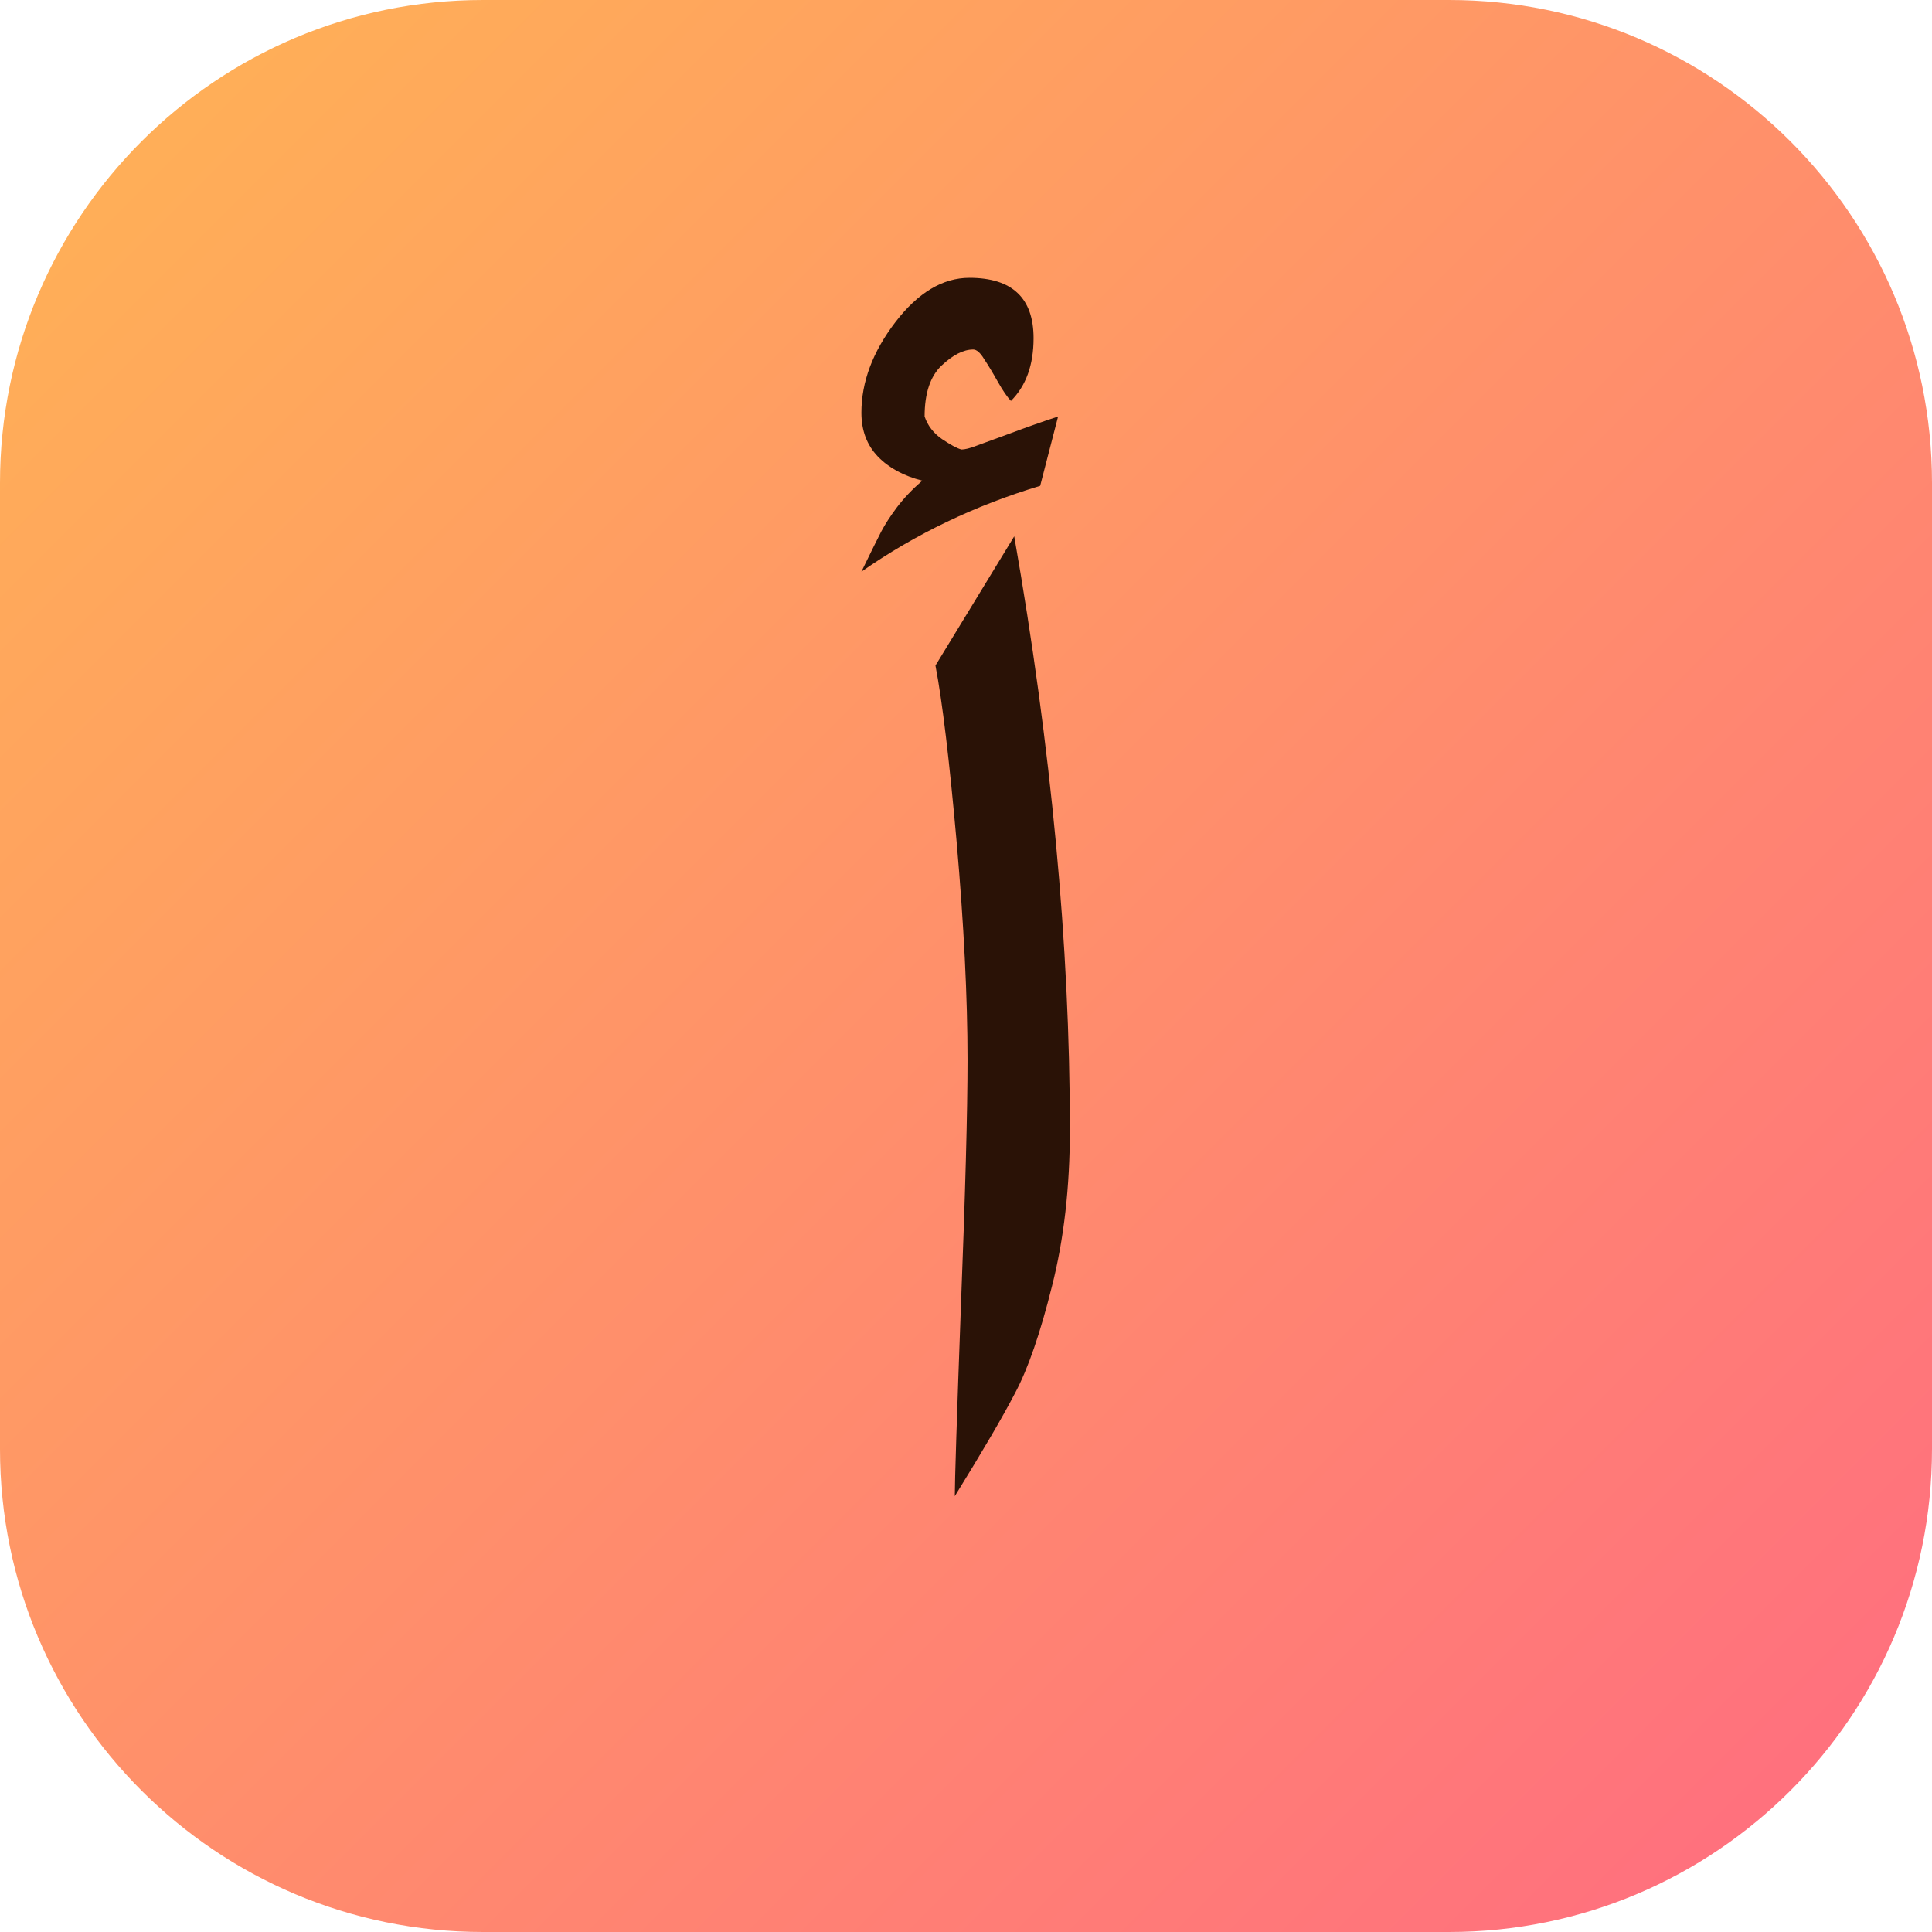
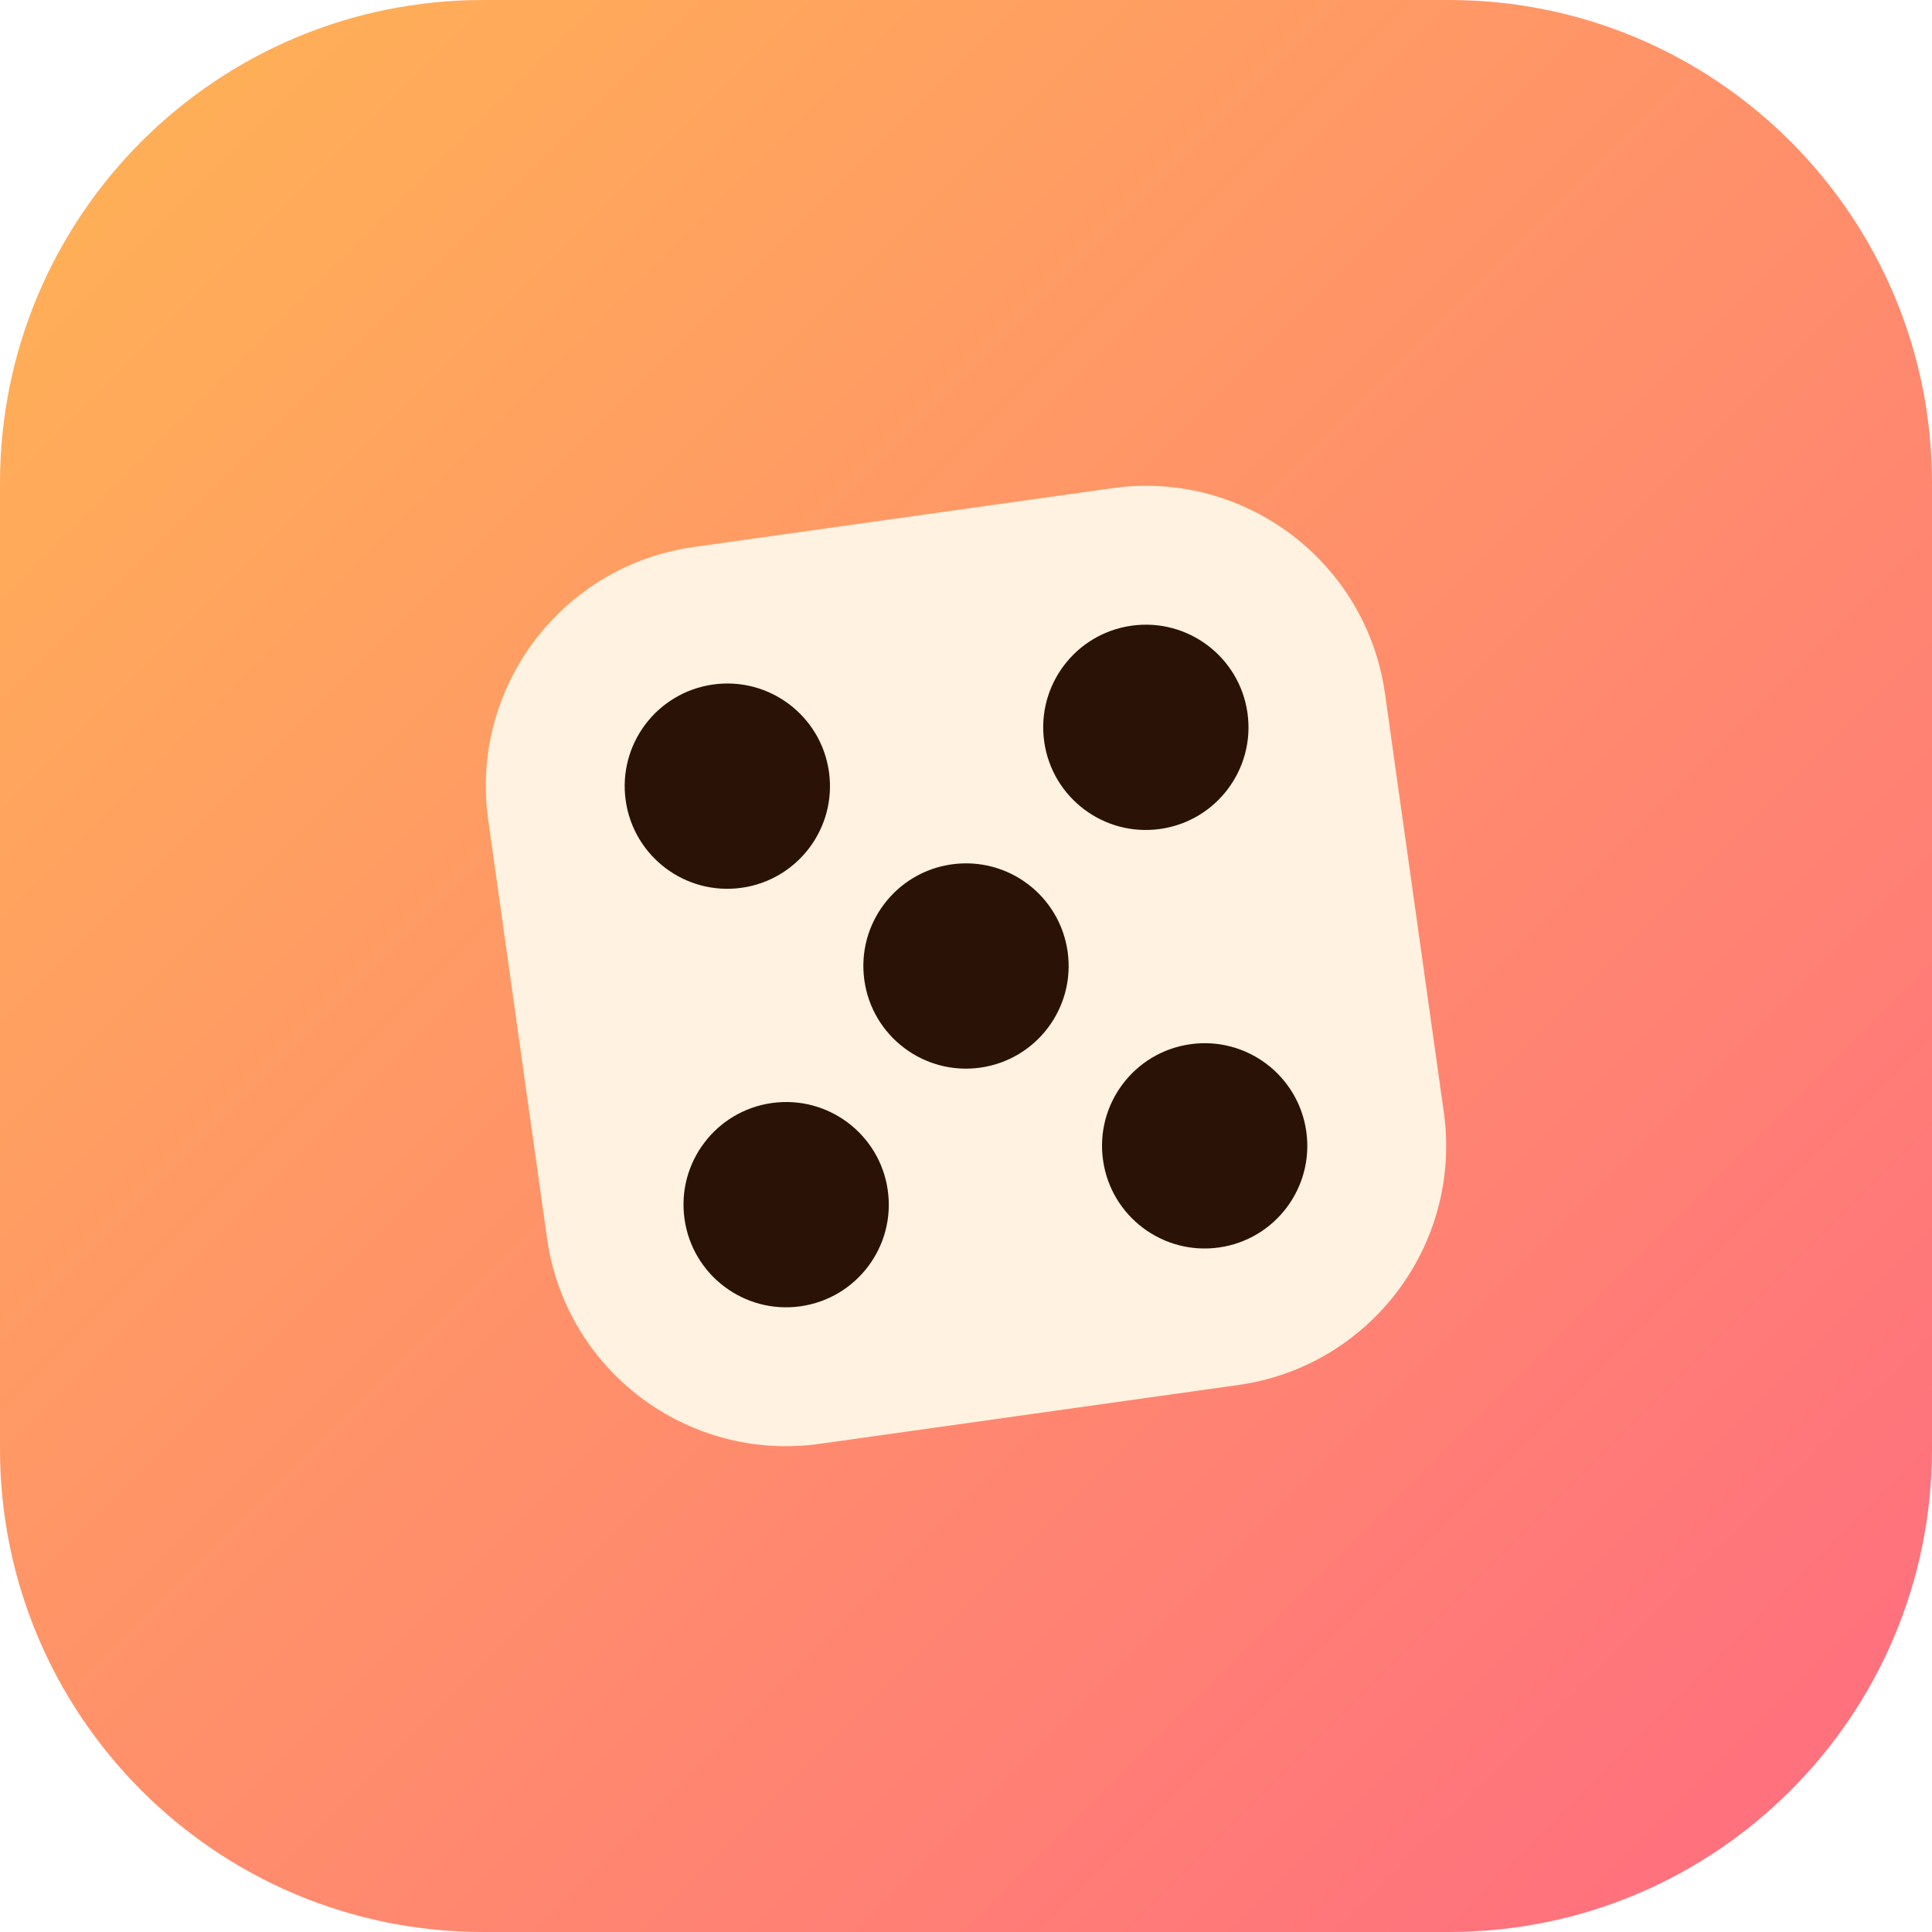
<svg xmlns="http://www.w3.org/2000/svg" viewBox="0 0 64 64">
  <defs>
    <linearGradient id="g" x1="0" y1="0" x2="1" y2="1">
      <stop offset="0" stop-color="#ffb454" />
      <stop offset="1" stop-color="#ff6b81" />
    </linearGradient>
  </defs>
  <rect width="64" height="64" rx="16" fill="url(#g)" />
-   <text x="32" y="47" font-family="Georgia, 'Times New Roman', serif" font-size="42" font-weight="900" text-anchor="middle" fill="#2a1206">أ</text>
+   <g transform="rotate(-8 32 32)">
+     <rect x="17" y="17" width="30" height="30" rx="8" fill="#fff2e0" />
+     <circle cx="25" cy="25" r="3.4" fill="#2a1206" />
+     <circle cx="39" cy="25" r="3.4" fill="#2a1206" />
+     <circle cx="32" cy="32" r="3.4" fill="#2a1206" />
+     <circle cx="25" cy="39" r="3.4" fill="#2a1206" />
+     <circle cx="39" cy="39" r="3.4" fill="#2a1206" />
+   </g>
</svg>
